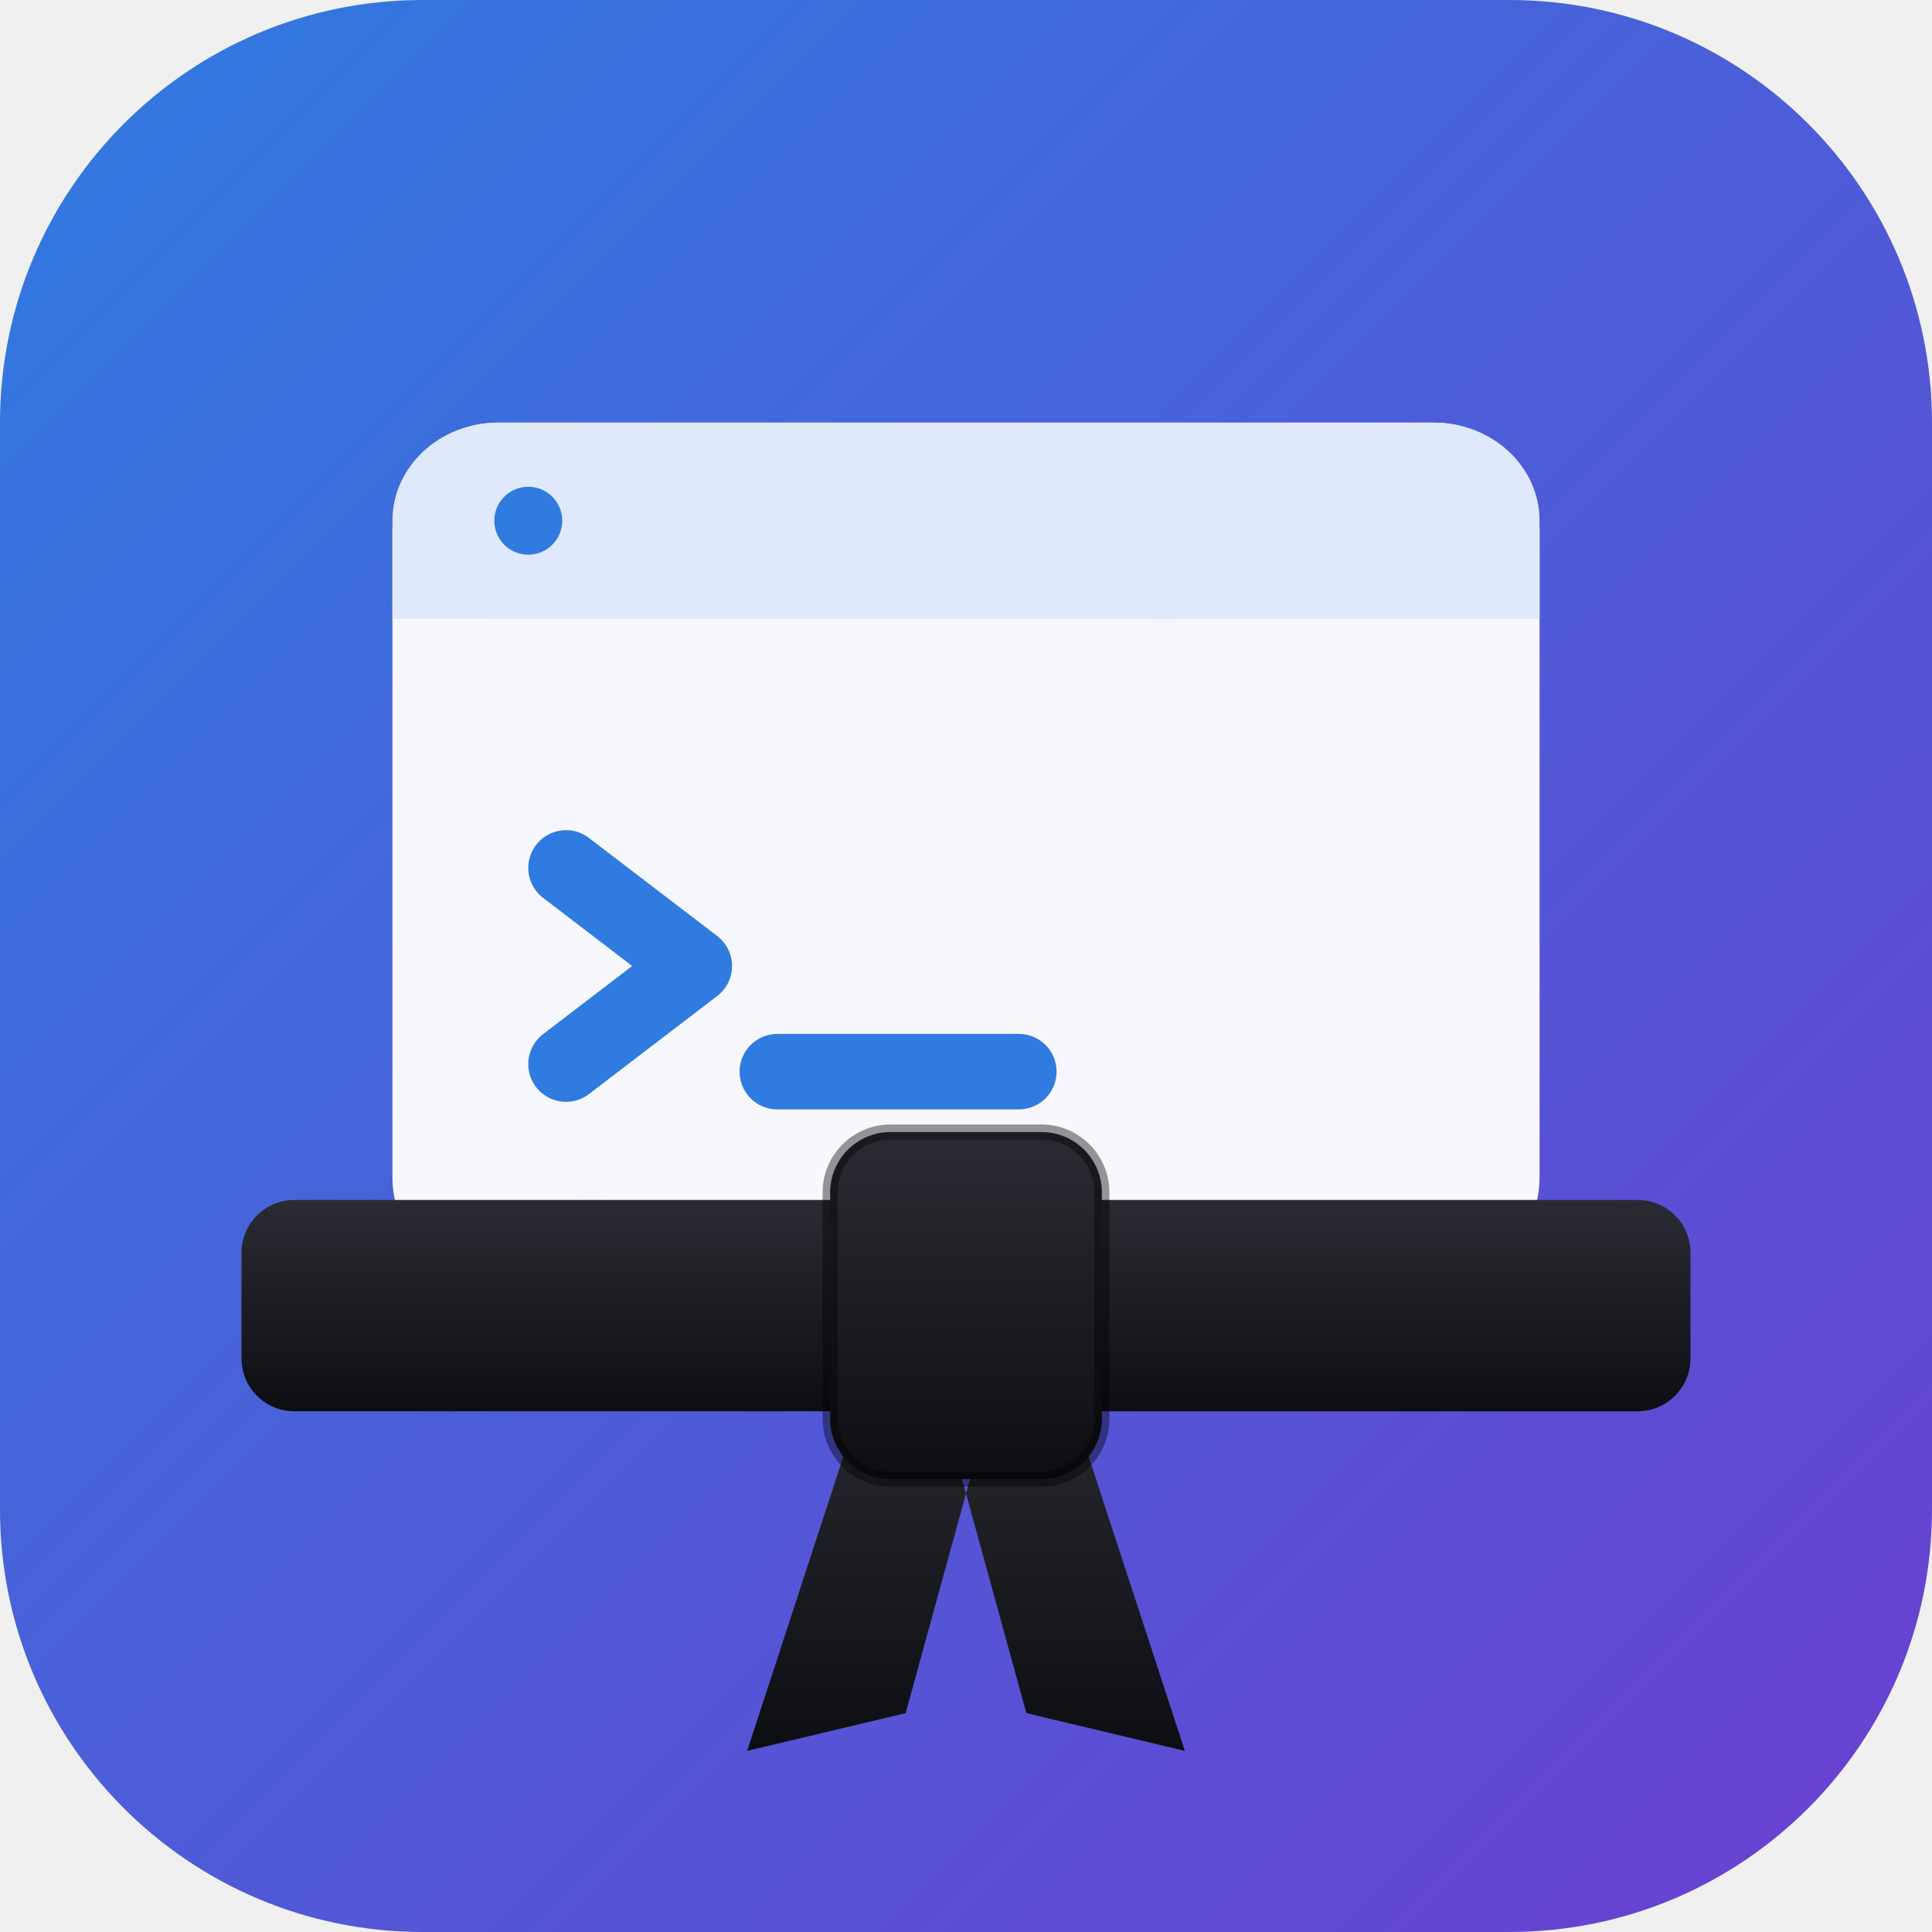
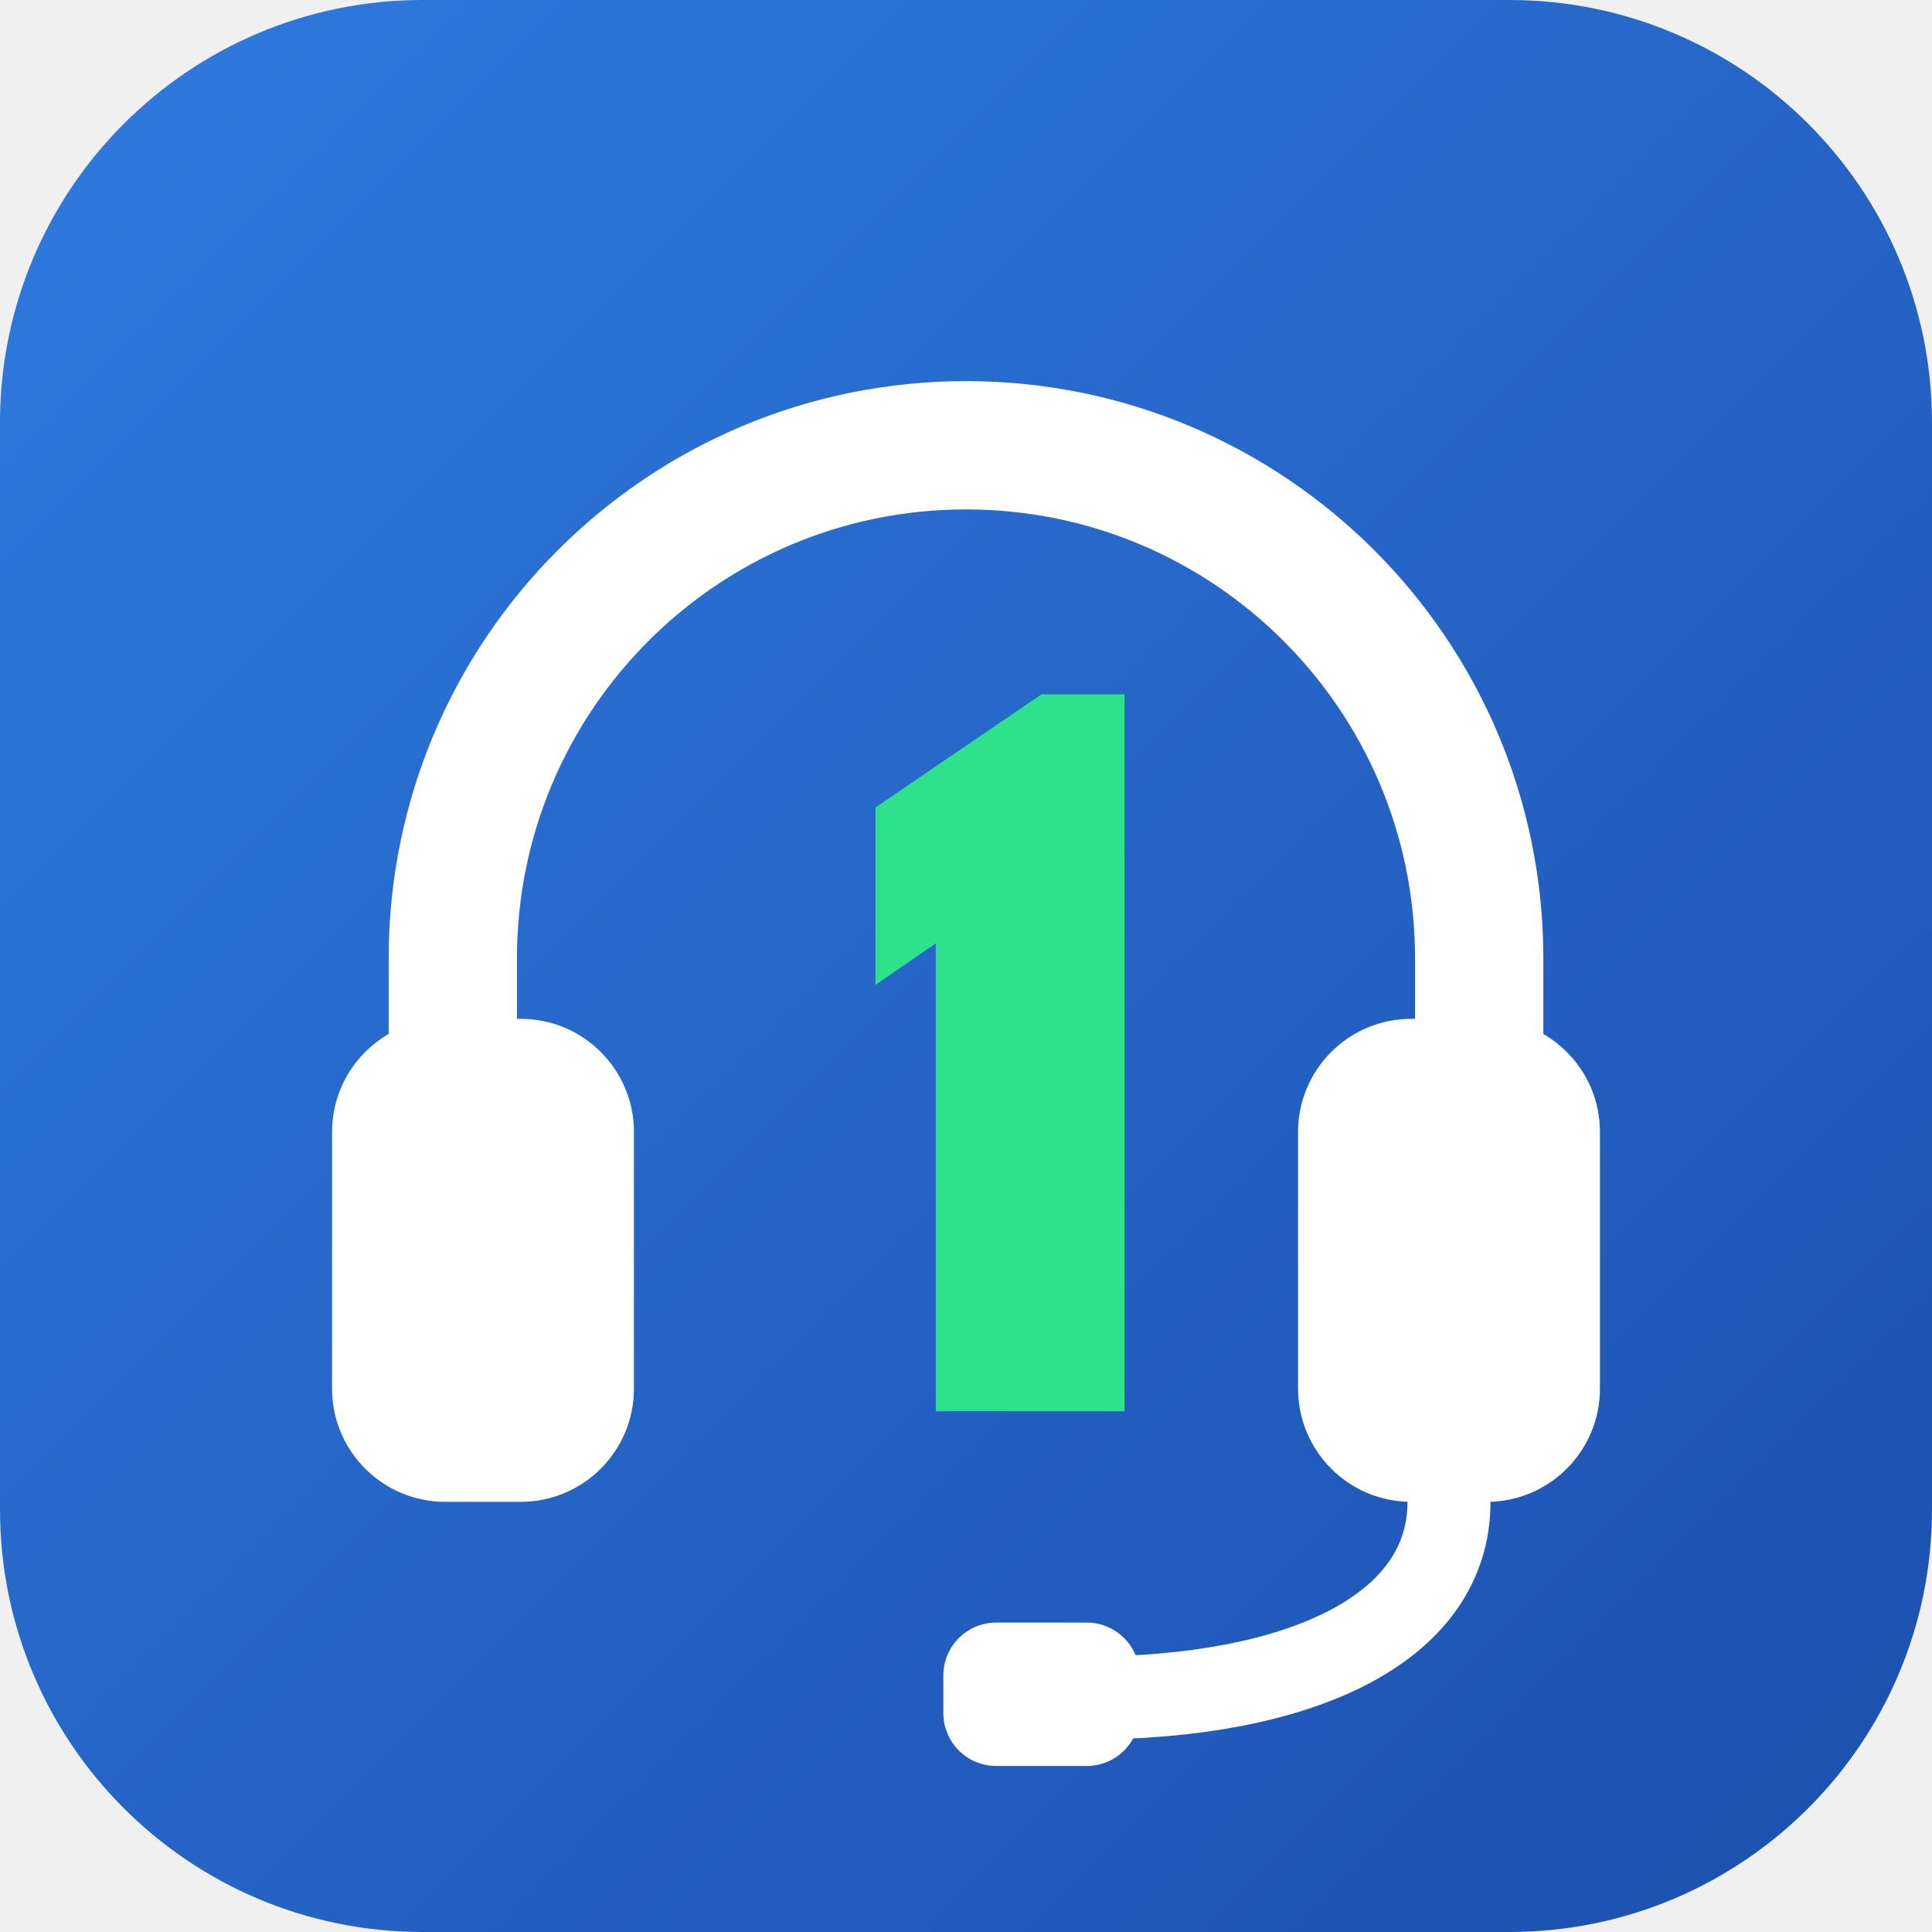
<svg xmlns="http://www.w3.org/2000/svg" viewBox="0 0 512 512">
  <defs>
    <linearGradient id="bg" x1="0" y1="0" x2="1" y2="1">
      <stop offset="0" stop-color="#2f7be0" />
-       <stop offset="1" stop-color="#6a3fd0" />
-     </linearGradient>
-     <linearGradient id="belt" x1="0" y1="0" x2="0" y2="1">
-       <stop offset="0" stop-color="#2b2c33" />
-       <stop offset="1" stop-color="#0d0e12" />
+       <stop offset="1" stop-color="#1c4fae" />
    </linearGradient>
  </defs>
  <rect width="512" height="512" rx="112" fill="url(#bg)" />
-   <rect x="104" y="112" width="304" height="228" rx="28" fill="#fff" fill-opacity=".95" />
-   <rect x="104" y="112" width="304" height="52" rx="28" fill="#dfe9fb" />
-   <rect x="104" y="140" width="304" height="24" fill="#dfe9fb" />
-   <circle cx="140" cy="138" r="9" fill="#2f7be0" />
-   <path d="M150 230l34 26-34 26M206 284h64" fill="none" stroke="#2f7be0" stroke-width="20" stroke-linecap="round" stroke-linejoin="round" />
-   <rect x="64" y="318" width="384" height="56" rx="14" fill="url(#belt)" />
-   <path d="M232 360l-34 104 42-10 22-80z M280 360l34 104-42-10-22-80z" fill="url(#belt)" />
-   <rect x="220" y="300" width="72" height="92" rx="16" fill="url(#belt)" stroke="#000" stroke-opacity=".4" stroke-width="4" />
+   <path d="M120 300v-46a136 136 0 0 1 272 0v46" fill="none" stroke="#fff" stroke-width="34" stroke-linecap="round" />
+   <rect x="88" y="270" width="80" height="128" rx="30" fill="#fff" />
+   <rect x="344" y="270" width="80" height="128" rx="30" fill="#fff" />
+   <path d="M384 398c0 34-40 52-96 52" fill="none" stroke="#fff" stroke-width="22" stroke-linecap="round" />
+   <rect x="250" y="430" width="52" height="38" rx="14" fill="#fff" />
+   <path d="M232 214l44-30h22v190h-50V250l-16 11z" fill="#2ee28c" />
</svg>
